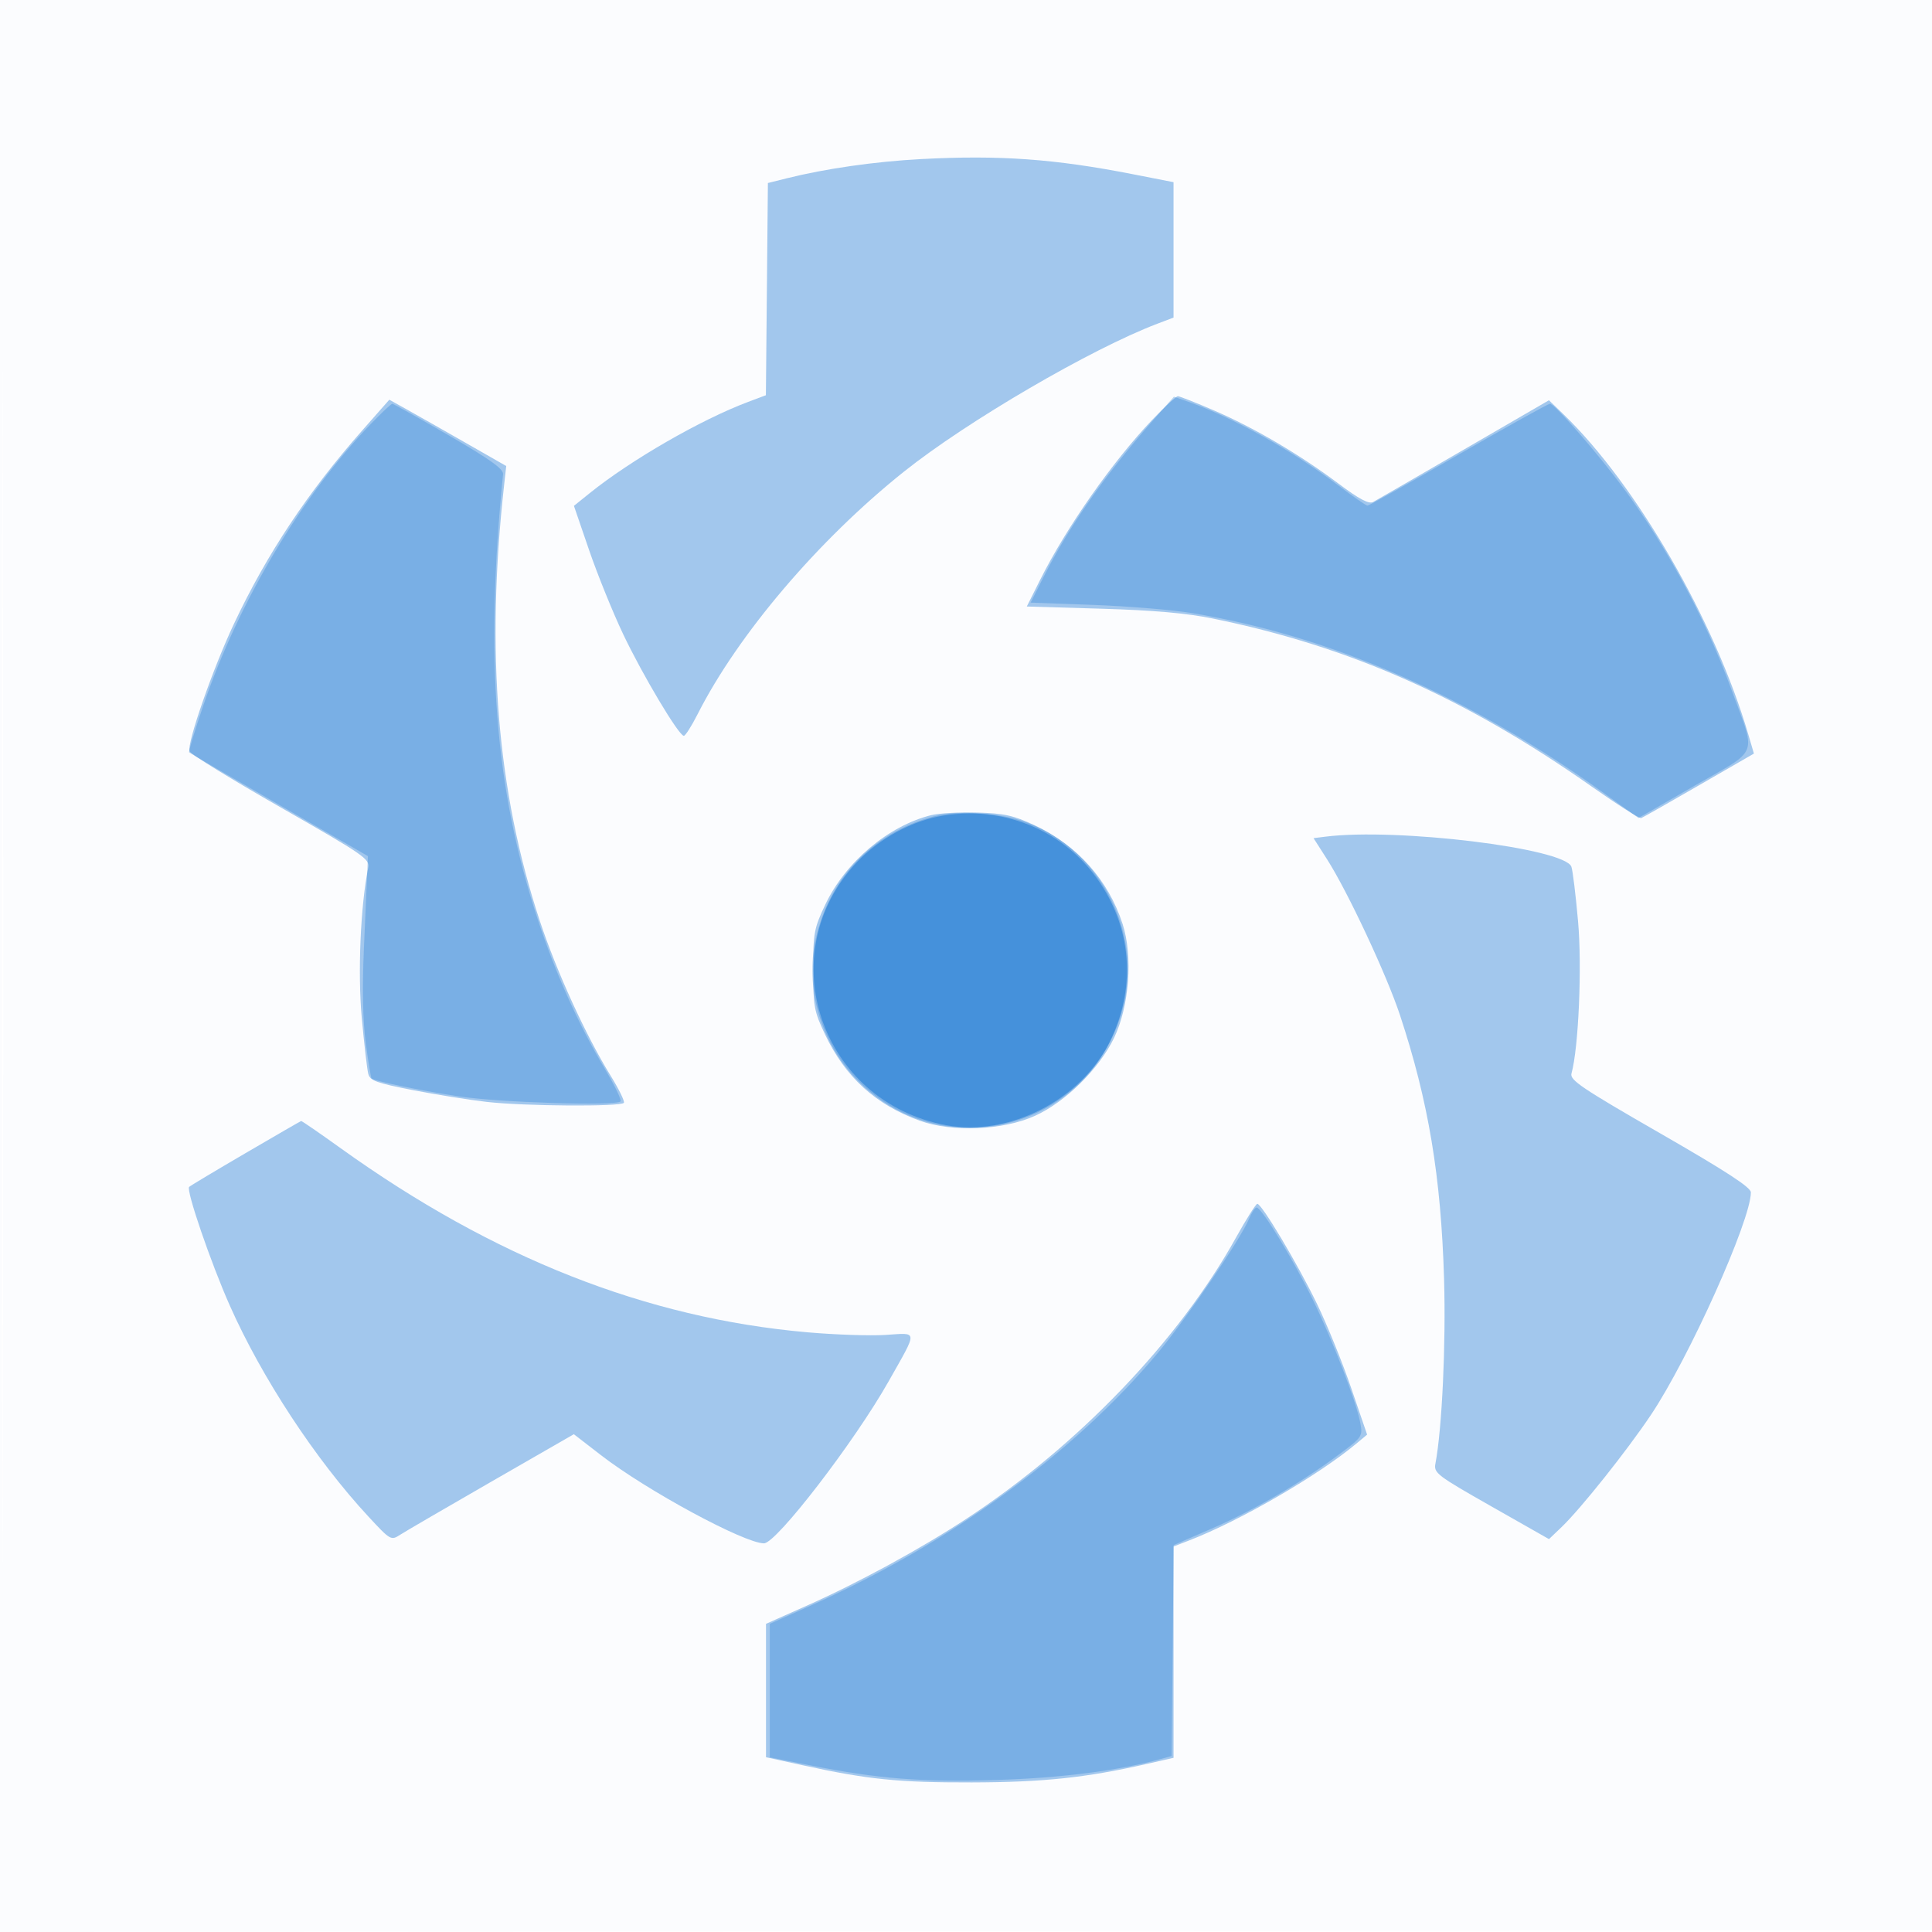
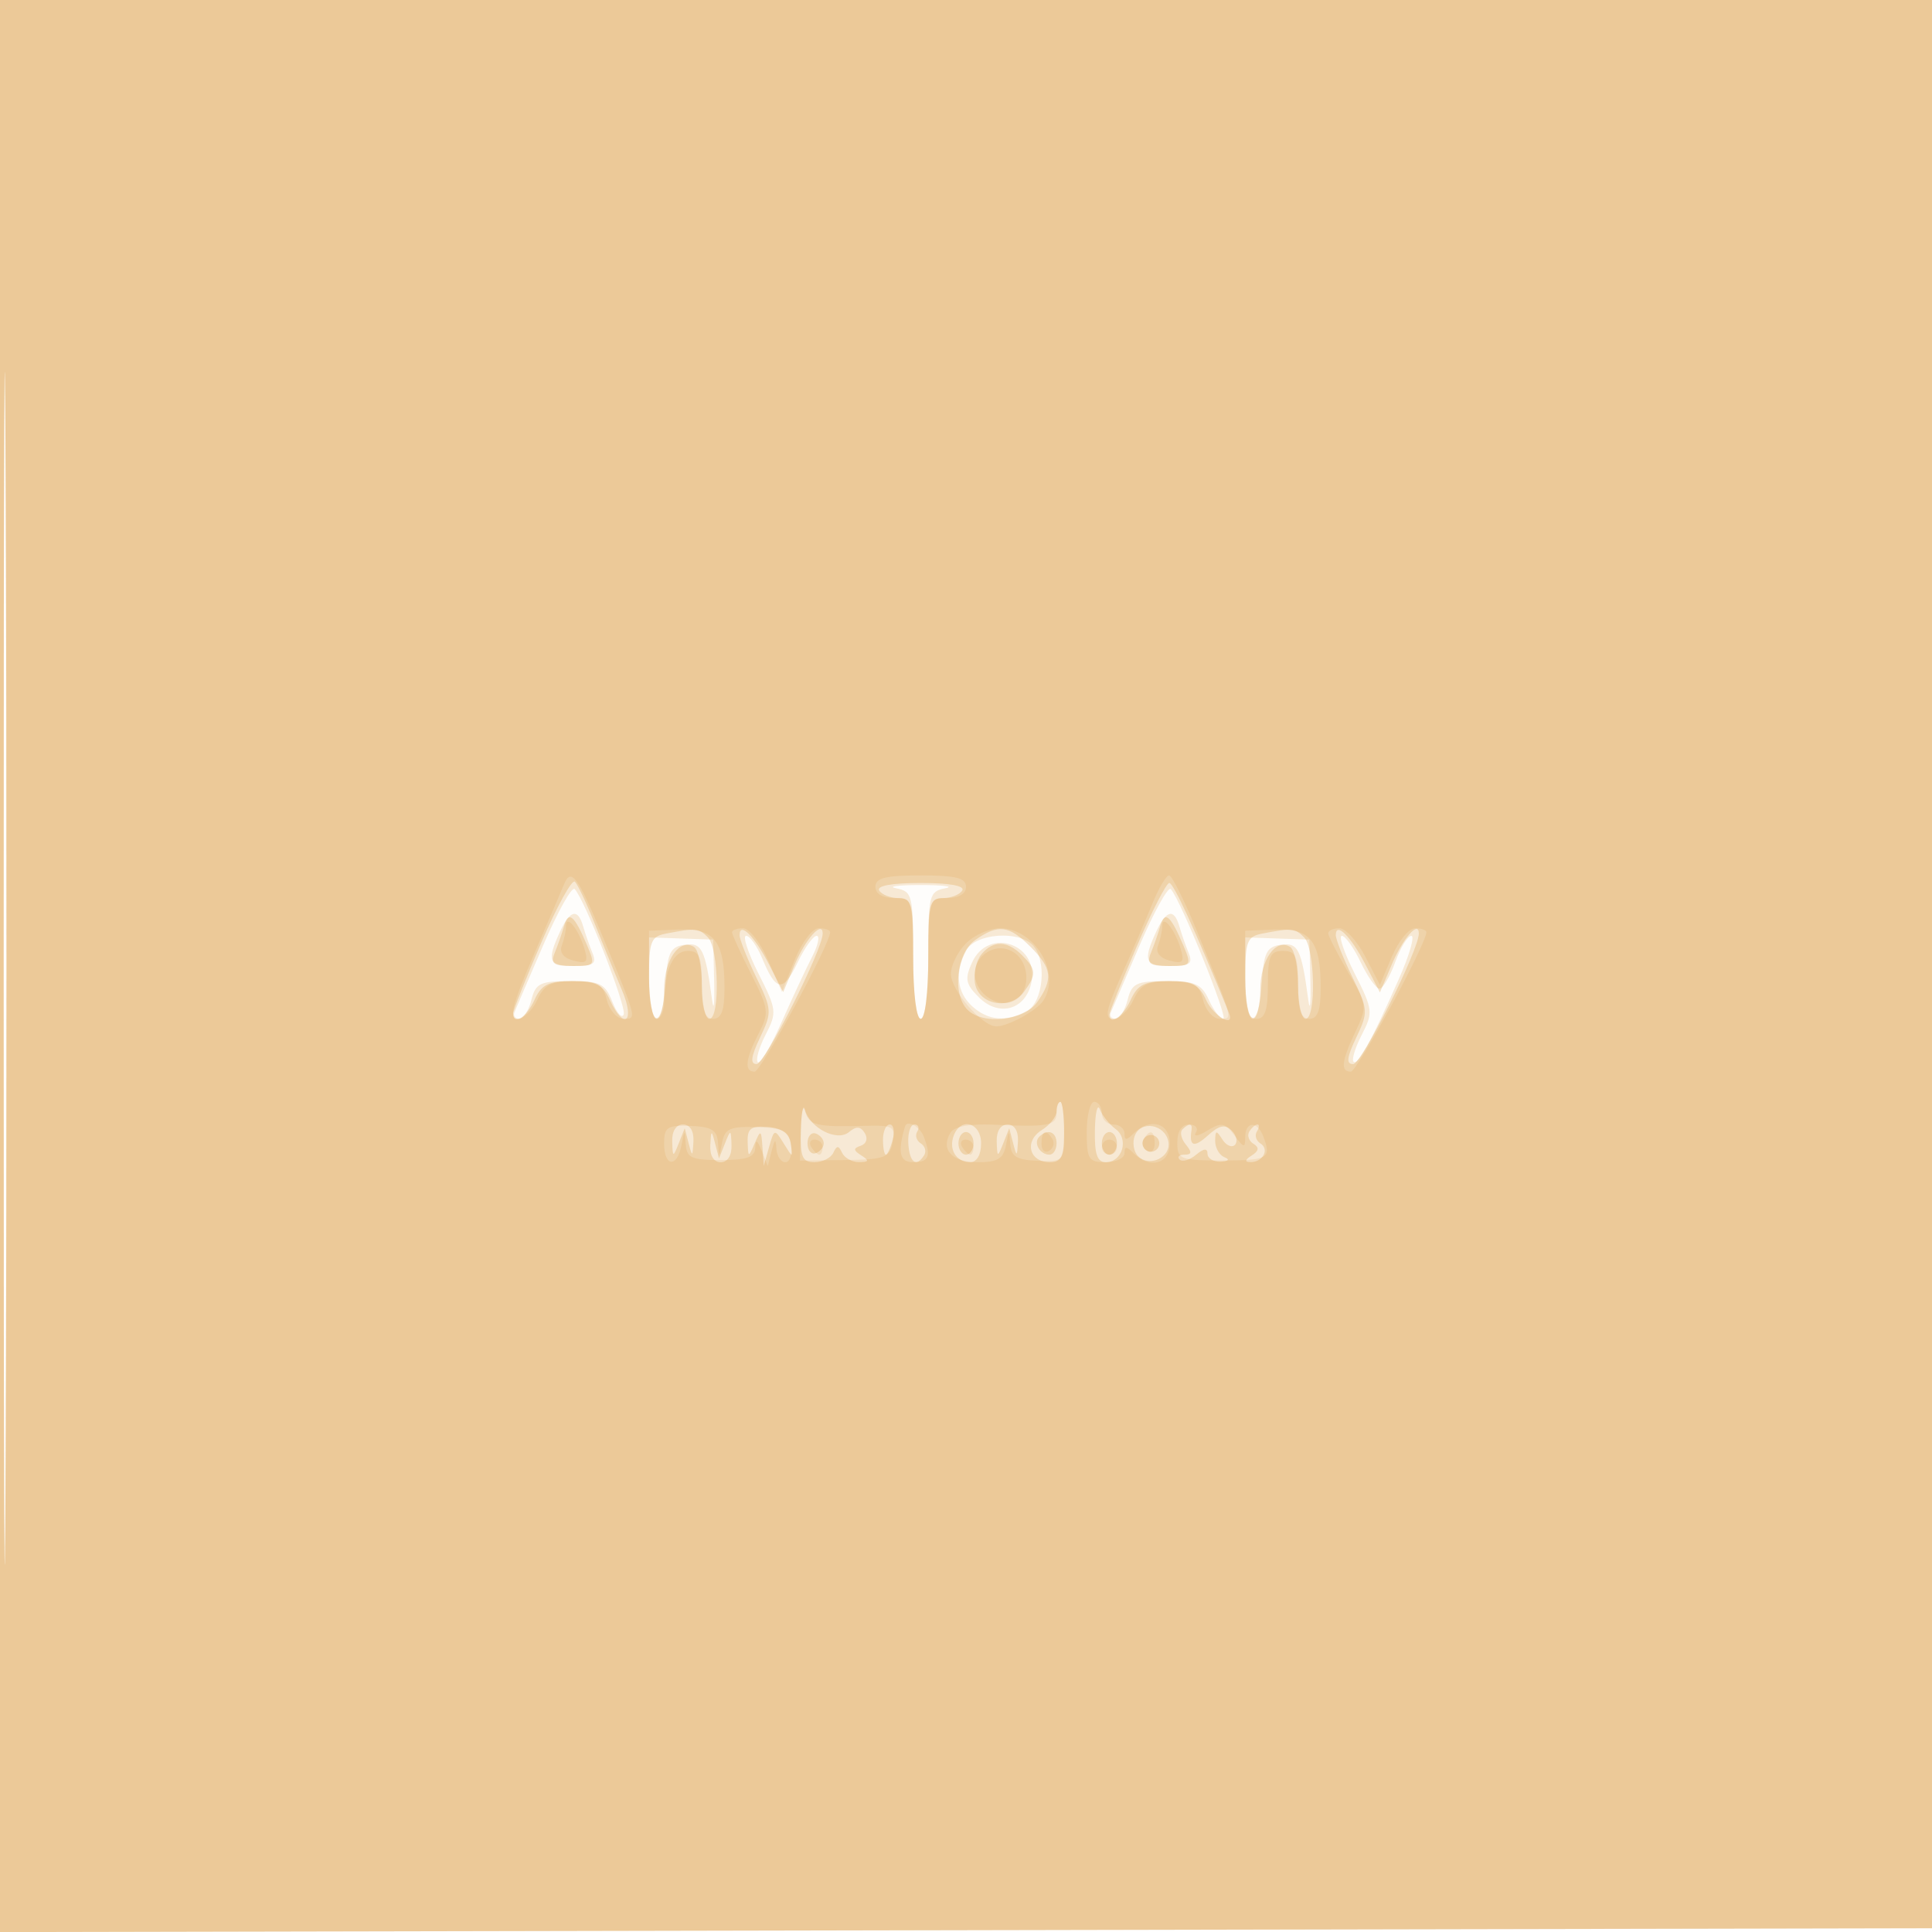
- <svg xmlns="http://www.w3.org/2000/svg" width="512" height="512">
-   <path fill-opacity=".016" d="M0 256.002v256.002l256.25-.252 256.25-.252.252-255.75L513.004 0H0v256.002m.492.498c0 140.8.116 198.251.258 127.67.142-70.582.142-185.782 0-256C.608 57.951.492 115.7.492 256.5" fill="#1976D2" fill-rule="evenodd" />
-   <path fill-opacity=".394" d="M244 42.164c-12.122.645-25.227 2.523-35.5 5.088l-5 1.248-.265 28.12-.266 28.12-4.734 1.778c-12.468 4.683-31.018 15.367-41.937 24.155l-4.202 3.382 4.019 11.723c2.211 6.447 6.261 16.447 9.001 22.222 5.144 10.842 14.782 27 16.105 27 .412 0 2.06-2.588 3.662-5.75 10.687-21.105 32.012-46.171 54.658-64.247 16.732-13.355 49.61-32.545 67.209-39.228l4.25-1.614V48.28l-10.75-2.105c-20.847-4.083-35.386-5.119-56.25-4.011m61.367 69.086c-10.513 11.042-22.734 28.48-29.691 42.364l-3.565 7.115 19.695.581c13.929.411 22.621 1.179 29.694 2.623 36.207 7.396 66.827 20.984 100.327 44.521 6.78 4.764 12.679 8.523 13.108 8.354.429-.17 7.325-4.087 15.325-8.705l14.545-8.398-1.498-5.102c-8.845-30.129-29.662-66.186-48.969-84.817l-3.848-3.714-22.495 13.042c-12.372 7.173-23.203 13.43-24.068 13.904-1.152.632-3.633-.679-9.257-4.891-10.292-7.707-22.287-14.753-32.936-19.346-4.821-2.079-9.138-3.781-9.592-3.781-.454 0-3.503 2.813-6.775 6.25m-209.335 2.783c-14.415 16.358-25.303 32.761-34.011 51.236-5.642 11.969-12.571 31.878-11.783 33.857.3.756 11.188 7.449 24.194 14.874 22.179 12.661 23.617 13.655 23.14 16-2.031 9.986-2.796 27.835-1.702 39.735.645 7.021 1.422 13.709 1.728 14.863.474 1.79 2.194 2.416 11.729 4.274 6.145 1.197 14.998 2.612 19.673 3.144 10.05 1.145 35.684 1.31 36.338.234.25-.413-1.352-3.675-3.56-7.25-6.51-10.537-14.312-27.605-18.734-40.984-11.326-34.26-14.358-71.355-9.444-115.516l.557-5-10.829-6.189c-5.955-3.404-12.926-7.358-15.491-8.787l-4.662-2.597-7.143 8.106M246.746 216.03c-11.368 2.849-22.698 12.425-28.037 23.696-2.978 6.286-3.209 7.53-3.209 17.274 0 9.696.24 11.007 3.138 17.123 5.355 11.302 13.373 18.612 25.076 22.862 8.621 3.131 22.075 2.567 30.567-1.282 8.081-3.663 17.024-12.473 20.953-20.643 4.049-8.418 5.039-21.625 2.265-30.206-3.749-11.594-12.005-20.856-23.302-26.143-5.571-2.606-8.058-3.159-15.18-3.37-4.684-.139-10.206.171-12.271.689m104.555 5.69l-3.2.399 3.579 5.595c5.451 8.522 15.807 30.646 19.324 41.286 7.556 22.858 10.883 42.779 11.69 70 .511 17.218-.541 39.66-2.29 48.859-.474 2.494.352 3.126 14.797 11.332l15.299 8.691 3.334-3.191c5.073-4.856 17.278-20.176 23.654-29.691C447.578 359.943 464 323.39 464 315.988c0-1.323-6.543-5.582-24.048-15.653-20.754-11.94-23.972-14.109-23.494-15.835 1.887-6.816 2.815-28.296 1.744-40.34-.628-7.062-1.425-13.578-1.771-14.48-1.884-4.908-46.202-10.324-65.13-7.96M65.073 305.591c-7.935 4.636-14.663 8.665-14.951 8.954-.855.855 5.756 20.138 10.784 31.455 8.522 19.182 22.722 40.796 36.734 55.91 5.844 6.304 5.983 6.384 8.401 4.822 1.353-.873 12.263-7.227 24.246-14.12l21.787-12.531 7.213 5.573C171.395 395.011 197.271 409 202.469 409c3.276 0 23.982-26.914 33.018-42.918 7.833-13.873 7.899-12.871-.81-12.312-4.084.262-13.444-.055-20.801-.704-42.659-3.767-83.103-19.725-123.566-48.755-5.605-4.021-10.33-7.275-10.5-7.231-.171.045-6.802 3.874-14.737 8.511m262.469 22.4c-15.193 27.353-41.832 55.121-71.542 74.576-12.197 7.987-28.633 16.928-42.25 22.983L203 430.33v35.354l9.75 2.13c17.218 3.762 25.354 4.588 44.75 4.545 18.952-.043 30.275-1.237 46.316-4.885L311 465.84V409.839l4.25-1.649c13.438-5.215 34.1-17.187 44.15-25.582l2.9-2.422-4.224-12.343c-2.323-6.789-6.409-16.843-9.079-22.343-5.182-10.674-14.641-26.521-15.798-26.468-.385.018-2.93 4.049-5.657 8.959" fill="#1976D2" fill-rule="evenodd" />
-   <path fill-opacity=".296" d="M305.217 111.811c-12.496 14.214-21.959 27.768-28.619 40.995l-3.472 6.893 16.687.611c9.178.336 20.962 1.319 26.187 2.183 36.761 6.082 73.31 22.025 108.579 47.362l9.639 6.924 14.926-8.592c17.344-9.984 16.333-7.281 9.615-25.687-7.226-19.799-18.613-40.506-31.069-56.5-7.205-9.251-15.892-19-16.93-19-.486 0-11.412 6.075-24.278 13.5-12.867 7.425-23.701 13.5-24.076 13.5-.376 0-3.883-2.43-7.794-5.399-12.156-9.229-27.716-17.904-39.692-22.129l-3.823-1.349-5.88 6.688m-206.854.439c-18.303 18.96-35.045 47.046-44.43 74.536-2.307 6.757-4.023 12.435-3.814 12.617.21.181 10.956 6.439 23.881 13.906l23.5 13.576-.187 4.307-.88 20.308c-.46 10.628-.29 19.017.506 24.985.659 4.942 1.346 9.134 1.528 9.315.694.695 12.49 3.122 23.033 4.74 10.702 1.642 41.679 2.613 42.947 1.345.339-.338-1.495-4.163-4.075-8.5-7.087-11.914-13.164-25.451-17.905-39.885-11.348-34.549-14.021-68.972-9.15-117.833.137-1.376-3.429-3.929-14.317-10.247-7.975-4.628-14.74-8.415-15.034-8.417-.294-.002-2.815 2.359-5.603 5.247M247.5 216.347c-16.613 4.335-28.513 17.141-31.625 34.031-2.268 12.305 1.964 26.037 10.913 35.412 22.325 23.388 60.915 14.045 70.355-17.034 6.237-20.534-4.871-43.101-24.985-50.762-6.818-2.597-18.123-3.352-24.658-1.647m83.491 106.674c-2.232 5.39-16.418 26.245-24.133 35.479-22.244 26.625-55.049 50.5-92.108 67.034L204 430.33v35.39l10.75 2.121c18.163 3.584 29.371 4.467 49.202 3.876 16.981-.506 32.482-2.475 43.548-5.531l3-.829.265-27.946.265-27.946 9.993-4.327c11.017-4.77 23.512-12.029 33.588-19.514 6.426-4.773 6.55-4.952 5.892-8.5-1.045-5.627-7.186-21.591-12.552-32.629C342.778 333.854 334.339 320 333.03 320c-.433 0-1.35 1.359-2.039 3.021" fill="#1976D2" fill-rule="evenodd" />
-   <path fill-opacity=".533" d="M250 216.137c-8.2 1.313-16.895 6.001-22.894 12.344-22.981 24.299-9.686 63.511 23.634 69.708 16.681 3.102 35.892-6.754 43.452-22.292 6.024-12.383 5.949-25.914-.211-37.769-8.446-16.257-25.753-24.91-43.981-21.991" fill="#1976D2" fill-rule="evenodd" />
+ <svg xmlns="http://www.w3.org/2000/svg" width="256" height="256">
+   <path fill-opacity=".016" d="M0 128.004v128.004l128.25-.254 128.25-.254.254-127.75L257.008 0H0v128.004m.485.496c0 70.4.119 99.053.265 63.672.146-35.38.146-92.98 0-128C.604 29.153.485 58.1.485 128.5" fill="#d28819" fill-rule="evenodd" />
+   <path fill-opacity=".171" d="M0 128.004v128.004l128.25-.254 128.25-.254.254-127.75L257.008 0H0v128.004m.485.496c0 70.4.119 99.053.265 63.672.146-35.38.146-92.98 0-128C.604 29.153.485 58.1.485 128.5M72 125.191c-1.925 4.447-3.65 8.473-3.833 8.947-.184.474.105.862.641.862s1.258-1.125 1.603-2.5c.553-2.204 1.161-2.5 5.133-2.5 3.983 0 4.632.319 5.6 2.75.602 1.512 1.278 2.263 1.502 1.669.389-1.031-5.133-15.154-6.496-16.616-.358-.383-2.225 2.941-4.15 7.388m46.75-7.485c2.121.408 2.25.916 2.25 8.864 0 4.953.412 8.43 1 8.43.588 0 1-3.477 1-8.43 0-7.948.129-8.456 2.25-8.864 1.237-.239-.225-.434-3.25-.434s-4.487.195-3.25.434m32.25 7.56c-1.925 4.479-3.65 8.502-3.833 8.939-.184.437.105.795.641.795s1.258-1.125 1.603-2.5c.553-2.204 1.161-2.5 5.129-2.5 3.833 0 4.672.372 5.642 2.5.626 1.375 1.482 2.5 1.902 2.5.734 0-5.644-15.777-6.948-17.189-.35-.378-2.211 2.976-4.136 7.455m-76.839-1.719C72.423 127.36 72.703 128 76.107 128c2.567 0 2.982-.304 2.387-1.75a40.476 40.476 0 01-1.224-3.5c-.704-2.449-1.753-2.181-3.109.797m79 0c-1.738 3.813-1.458 4.453 1.946 4.453 2.567 0 2.982-.304 2.387-1.75a40.476 40.476 0 01-1.224-3.5c-.704-2.449-1.753-2.181-3.109.797M86 129.606c0 6.653 1.776 7.175 2.195.644.259-4.029.641-4.798 2.52-5.065 2.293-.326 2.728.548 3.641 7.315.223 1.65.347.525.275-2.5l-.131-5.5-4.25-.144-4.25-.145v5.395m14.504-.597c2.418 4.77 2.463 5.155.943 8.093-.877 1.696-1.342 3.336-1.034 3.645.309.308 1.721-2.062 3.139-5.268 1.417-3.205 3.235-7.1 4.038-8.654.804-1.554 1.083-2.825.621-2.825-.462 0-1.603 1.599-2.535 3.553-1.898 3.98-2.843 3.873-4.667-.532-.688-1.661-1.655-3.021-2.147-3.021-.493 0 .246 2.254 1.642 5.009m27.531-3.075c-1.543 2.884-1.257 5.555.794 7.411 2.1 1.9 4.465 2.103 7.237.62 2.217-1.187 2.688-6.811.734-8.765-1.954-1.954-7.578-1.483-8.765.734M165 129.606c0 6.653 1.776 7.175 2.195.644.259-4.029.641-4.798 2.52-5.065 2.293-.326 2.728.548 3.641 7.315.223 1.65.347.525.275-2.5l-.131-5.5-4.25-.144-4.25-.145v5.395m14.504-.597c2.418 4.77 2.463 5.155.943 8.093-.877 1.696-1.369 3.309-1.094 3.584.564.564 2.355-2.708 6.027-11.011 1.381-3.121 2.114-5.675 1.63-5.675s-1.45 1.575-2.146 3.5-1.633 3.5-2.081 3.5c-.448 0-1.566-1.575-2.484-3.5-.918-1.925-2.044-3.5-2.501-3.5-.457 0 .31 2.254 1.706 5.009m-50.705-1.467c-.987 2.167-.854 2.848.904 4.605 2.587 2.588 6.04 1.724 6.906-1.727 1.309-5.215-5.588-7.756-7.81-2.878" fill="#d28819" fill-rule="evenodd" />
+   <path fill-opacity=".226" d="M0 128.004v128.004l128.25-.254 128.25-.254.254-127.75L257.008 0H0v128.004m.485.496c0 70.4.119 99.053.265 63.672.146-35.38.146-92.98 0-128C.604 29.153.485 58.1.485 128.5m71.265-3.654c-2.062 4.779-3.75 9.019-3.75 9.422 0 1.662 1.758.56 2.818-1.768.929-2.038 1.852-2.5 5-2.5 3.148 0 4.071.462 5 2.5 1.866 4.096 3.387 2.918 1.612-1.25-.878-2.062-2.492-6-3.585-8.75s-2.293-5.302-2.667-5.672c-.373-.37-2.365 3.238-4.428 8.018M116.5 118c.34.55 1.491 1 2.559 1 1.76 0 1.941.748 1.941 8 0 4.667.417 8 1 8s1-3.333 1-8c0-7.252.181-8 1.941-8 1.068 0 2.219-.45 2.559-1 .386-.625-1.676-1-5.5-1s-5.886.375-5.5 1m34.119 7.423c-1.991 4.633-3.619 8.683-3.619 9 0 1.53 1.806.298 2.818-1.923.929-2.038 1.852-2.5 5-2.5 3.148 0 4.071.462 5 2.5.998 2.19 3.881 3.802 3.015 1.686-4.552-11.123-7.338-17.186-7.897-17.186-.384 0-2.327 3.791-4.317 8.423m-75.872-2.739a40.755 40.755 0 01-1.241 3.566c-.594 1.444-.181 1.75 2.366 1.75 2.982 0 3.046-.092 1.917-2.75-1.691-3.978-2.453-4.621-3.042-2.566m79 0a40.755 40.755 0 01-1.241 3.566c-.594 1.444-.181 1.75 2.366 1.75 2.982 0 3.046-.092 1.917-2.75-1.691-3.978-2.453-4.621-3.042-2.566m-65.497 1.022c-2.004.386-2.25 1.027-2.25 5.864 0 2.986.45 5.43 1 5.43s1-1.745 1-3.878c0-3.936 2.032-6.838 3.956-5.649.574.355 1.044 2.643 1.044 5.086 0 2.443.45 4.441 1 4.441 1.419 0 1.245-9.355-.2-10.8-1.222-1.222-1.597-1.256-5.55-.494m9.75.208c0 .568.986 3.063 2.192 5.545 2.105 4.333 2.126 4.651.516 8.026-1.214 2.546-1.335 3.512-.442 3.506 1.086-.008 8.762-15.2 8.742-17.3-.018-1.787-2.303.77-3.72 4.162l-1.508 3.609-1.881-3.666c-1.928-3.759-3.899-5.721-3.899-3.882m31.223.643c-2.479 1.735-3.081 7.185-1.023 9.243 2.058 2.058 7.508 1.456 9.243-1.023 2.136-3.049 1.963-4.462-.898-7.322-2.86-2.861-4.273-3.034-7.322-.898m38.027-.851c-2.004.386-2.25 1.027-2.25 5.864 0 2.986.45 5.43 1 5.43s1-1.745 1-3.878c0-3.936 2.032-6.838 3.956-5.649.574.355 1.044 2.643 1.044 5.086 0 2.443.45 4.441 1 4.441 1.419 0 1.245-9.355-.2-10.8-1.222-1.222-1.597-1.256-5.55-.494m9.75.208c0 .568.986 3.063 2.192 5.545 2.105 4.333 2.126 4.651.516 8.026-1.259 2.642-1.359 3.515-.399 3.515 1.109 0 8.704-15.12 8.695-17.309-.008-1.773-2.123.655-3.595 4.127l-1.561 3.682-1.915-3.685c-1.965-3.783-3.933-5.734-3.933-3.901m-46.954 2.531c-.66.795-1.052 2.482-.873 3.75.422 2.973 4.657 3.759 6.521 1.209 1.679-2.296 1.644-2.923-.265-4.833-1.959-1.958-3.826-2.002-5.383-.126m-23.93 23.305c-.097 3.562.194 4.25 1.801 4.25 1.054 0 2.179-.562 2.5-1.25.466-1 .7-1 1.166 0 .321.688 1.334 1.243 2.25 1.235 1.323-.012 1.386-.194.304-.879-1.087-.689-1.102-.951-.073-1.294.742-.247.965-.957.524-1.67-.565-.914-1.115-.949-2.099-.133-1.578 1.31-5.176-.525-5.842-2.98-.228-.841-.467.383-.531 2.721M140 147.259c0 .693-.887 1.814-1.972 2.491-2.357 1.472-1.651 4.25 1.079 4.25 1.542 0 1.893-.742 1.893-4 0-2.2-.225-4-.5-4s-.5.567-.5 1.259m5.079 2.491c-.059 3.184.305 4.25 1.452 4.25 2.188 0 3.092-3.07 1.294-4.395-.825-.608-1.763-1.78-2.084-2.605-.321-.825-.619.412-.662 2.75m-56.009 1.5c.067 2.133.112 2.146.865.25l.795-2 .519 2c.473 1.824.529 1.802.635-.25.071-1.385-.461-2.25-1.384-2.25-.91 0-1.472.885-1.43 2.25m10 .06c.068 2.112.101 2.119.93.19.794-1.847.872-1.809 1.029.5l.17 2.5.703-2.5c.682-2.429.737-2.443 1.937-.5 1.22 1.976 1.231 1.976.938.021-.203-1.353-1.164-2.047-3.037-2.191-2.235-.171-2.727.194-2.67 1.98M117 151c0 1.1.173 2 .383 2 .211 0 .619-.9.907-2 .287-1.1.115-2-.384-2-.498 0-.906.9-.906 2m3.356.499c.147 2.551 1.069 3.24 2.101 1.57.317-.512.111-1.218-.457-1.569-.568-.351-.774-1.057-.457-1.569.316-.512.146-.931-.378-.931s-.889 1.125-.809 2.499m6.024-1.047c-.712 1.856.327 3.548 2.179 3.548.87 0 1.441-.99 1.441-2.5 0-2.748-2.671-3.521-3.62-1.048m5.69.798c.067 2.133.112 2.146.865.25l.795-2 .519 2c.473 1.824.529 1.802.635-.25.071-1.385-.461-2.25-1.384-2.25-.91 0-1.472.885-1.43 2.25m18.294-.757c-.346.903-.15 2.121.436 2.707 1.524 1.524 4.41.131 4.012-1.935-.443-2.302-3.647-2.858-4.448-.772m6.311-.835c-.362.362-.156 1.262.456 2 .834 1.005.79 1.342-.175 1.342-.709 0-1 .289-.647.643.354.353 1.329.073 2.167-.623 1.042-.865 1.524-.91 1.524-.142 0 .617.787 1.086 1.75 1.043 1.045-.047 1.247-.282.5-.583-.687-.278-1.243-1.255-1.235-2.171.013-1.416.155-1.446.946-.196.512.809 1.262 1.139 1.668.733.406-.405.216-1.259-.422-1.897-.88-.88-1.649-.717-3.183.672-1.822 1.648-2.482 1.424-2.142-.729.146-.925-.337-.962-1.207-.092m8.868.273c-.317.512-.07 1.243.547 1.625.796.492.728.945-.233 1.554-.908.575-.963.864-.166.875 1.652.021 2.564-1.71 1.309-2.485-.568-.351-.774-1.057-.457-1.569.316-.512.35-.931.075-.931-.275 0-.759.419-1.075.931m-71.427 1.819c-.071 1.385.461 2.25 1.384 2.25.91 0 1.472-.885 1.43-2.25-.067-2.133-.112-2.146-.865-.25l-.795 2-.519-2c-.473-1.824-.529-1.802-.635.25M107 151.5c0 .917.484 1.505 1.075 1.308.591-.197 1.075-.786 1.075-1.308s-.484-1.111-1.075-1.308c-.591-.197-1.075.391-1.075 1.308m20 0c0 .825.45 1.5 1 1.5s1-.675 1-1.5-.45-1.5-1-1.5-1 .675-1 1.5m10.694-.861c-.799.799.104 2.361 1.365 2.361.518 0 .941-.675.941-1.5 0-1.546-1.18-1.987-2.306-.861m8.306.861c0 .825.45 1.5 1 1.5s1-.675 1-1.5-.45-1.5-1-1.5-1 .675-1 1.5m5.553-.585a1.116 1.116 0 00.362 1.532c.521.322 1.21.159 1.532-.362a1.116 1.116 0 00-.362-1.532 1.116 1.116 0 00-1.532.362" fill="#d28819" fill-rule="evenodd" />
+   <path fill-opacity=".124" d="M0 128.004v128.004l128.25-.254 128.25-.254.254-127.75L257.008 0H0v128.004m.485.496c0 70.4.119 99.053.265 63.672.146-35.38.146-92.98 0-128C.604 29.153.485 58.1.485 128.5m74.221-11.25c-.28.688-2.111 4.963-4.069 9.5-2.745 6.359-3.221 8.25-2.078 8.25.816 0 1.996-1.125 2.623-2.5.919-2.016 1.861-2.5 4.87-2.5 3.146 0 3.83.392 4.359 2.5.345 1.375 1.342 2.5 2.215 2.5 1.792 0 1.839.181-2.909-11.237-3.223-7.752-4.063-8.844-5.011-6.513m41.294.25c0 .933.944 1.5 2.5 1.5 2.458 0 2.5.133 2.5 8 0 4.667.417 8 1 8s1-3.333 1-8c0-7.867.042-8 2.5-8 1.556 0 2.5-.567 2.5-1.5 0-1.167-1.333-1.5-6-1.5s-6 .333-6 1.5m36.691 2.25c-.84 2.063-2.683 6.338-4.096 9.5-2.081 4.657-2.283 5.75-1.061 5.75.83 0 2.021-1.125 2.648-2.5.919-2.016 1.861-2.5 4.87-2.5 3.146 0 3.83.392 4.359 2.5.345 1.375 1.342 2.5 2.215 2.5 1.771 0 1.883.441-2.869-11.25-1.733-4.263-3.463-7.75-3.845-7.75-.382 0-1.382 1.688-2.221 3.75M75 122.718c0 .615-.25 1.771-.557 2.569-.349.911.223 1.654 1.542 1.999 1.774.464 1.996.214 1.444-1.619-.78-2.587-2.429-4.588-2.429-2.949m79 0c0 .615-.25 1.771-.557 2.569-.349.911.223 1.654 1.542 1.999 1.774.464 1.996.214 1.444-1.619-.78-2.587-2.429-4.588-2.429-2.949m-68 6.446c0 3.224.448 5.836 1 5.836.55 0 1.006-1.012 1.014-2.25.025-4.23 1.184-6.75 3.103-6.75 1.565 0 1.883.76 1.883 4.5 0 3.333.389 4.5 1.5 4.5 1.087 0 1.5-1.118 1.5-4.066 0-6.218-1.342-7.945-6.031-7.762l-3.969.156v5.836m11-5.631c0 .294 1.135 2.772 2.521 5.509 2.362 4.66 2.425 5.162 1 7.917-1.761 3.405-1.933 5.041-.531 5.041.836 0 10.01-16.937 10.01-18.48 0-.286-.679-.52-1.508-.52-.839 0-2.257 1.872-3.197 4.221l-1.689 4.221-1.841-4.221C100.753 124.9 99.266 123 98.462 123c-.804 0-1.462.24-1.462.533M128 125c-1.1 1.1-2 2.92-2 4.045 0 2.167 4.145 6.955 6.02 6.955 1.541 0 5.328-2.071 6.215-3.4 2.425-3.632-1.14-9.6-5.735-9.6-1.375 0-3.4.9-4.5 2m37 4.164c0 4.521.338 5.836 1.5 5.836 1.111 0 1.5-1.167 1.5-4.5 0-3.833.296-4.5 2-4.5s2 .667 2 4.5c0 3.333.389 4.5 1.5 4.5 1.087 0 1.5-1.118 1.5-4.066 0-6.218-1.342-7.945-6.031-7.762l-3.969.156v5.836m11-5.502c0 .364 1.179 2.675 2.621 5.135 2.535 4.326 2.568 4.583 1 7.872-1.864 3.909-2.033 5.331-.631 5.331.836 0 10.01-16.937 10.01-18.48 0-.286-.669-.52-1.487-.52-.817 0-2.201 1.688-3.075 3.75l-1.59 3.75-1.948-3.75c-1.071-2.062-2.612-3.75-3.424-3.75-.812 0-1.476.298-1.476.662m-45.471 2.693c-2.032 1.486-1.737 4.485.585 5.947 2.395 1.508 4.886.114 4.886-2.735 0-3.205-3.04-4.99-5.471-3.212m-24.413 23.287l-.116 4.141 5.918-.073c5.342-.065 5.961-.295 6.355-2.356.399-2.091.09-2.274-3.668-2.173-6.451.175-7.428-.064-7.916-1.931-.251-.963-.509.114-.573 2.392M140 147.5c0 1.655-1.171 1.868-8.378 1.528-3.069-.145-5.168.237-5.658 1.03-1.386 2.242.155 3.942 3.573 3.942 2.652 0 3.412-.455 3.757-2.25.404-2.094.443-2.105.57-.162.108 1.666.844 2.115 3.636 2.22 3.434.129 3.5.057 3.5-3.838 0-2.184-.225-3.97-.5-3.97s-.5.675-.5 1.5m4 2.5c0 3.6.25 4 2.5 4 1.375 0 2.5-.54 2.5-1.2 0-.933.267-.933 1.2 0 2.153 2.153 4.8 1.437 4.8-1.3s-2.647-3.453-4.8-1.3c-.933.933-1.2.933-1.2 0 0-.66-.675-1.2-1.5-1.2s-1.5-.675-1.5-1.5-.45-1.5-1-1.5-1 1.8-1 4m-56 1.53c0 3.089 1.71 3.252 2.294.22.409-2.124.441-2.132.57-.143.117 1.811.769 2.107 4.636 2.107 3.438 0 4.517-.379 4.57-1.607.052-1.192.276-1.091.865.393l.795 2 .519-2c.423-1.632.54-1.678.635-.25.064.963.597 1.75 1.186 1.75.588 0 .925-1.012.75-2.25-.27-1.897-.979-2.273-4.514-2.394-3.55-.122-4.259.186-4.614 2-.413 2.11-.422 2.111-.556.056-.108-1.666-.844-2.115-3.636-2.22-3.091-.116-3.5.158-3.5 2.338m31.926-2.28c-1.021 3.433-.721 4.75 1.08 4.75 2.086 0 2.401-.777 1.387-3.418-.503-1.31-2.201-2.227-2.467-1.332M156 151.382c0 2.245.346 2.383 6 2.383 6.034 0 6.507-.28 5.393-3.183-.805-2.098-2.393-2.025-2.393.109 0 1.472-.186 1.44-1.439-.25-1.256-1.694-1.715-1.772-3.605-.617-1.191.728-1.867.84-1.502.25.365-.591-.038-1.074-.895-1.074-.976 0-1.559.891-1.559 2.382m-18 .177c0 .857.457 1.276 1.016.931.559-.346.758-1.047.441-1.559-.857-1.387-1.457-1.129-1.457.628m13.543-.628c-.317.512-.118 1.213.441 1.559.559.345 1.016-.074 1.016-.931 0-1.757-.6-2.015-1.457-.628M107.5 152c.34.55.816 1 1.059 1s.441-.45.441-1-.477-1-1.059-1-.781.45-.441 1m20 0c.34.55.816 1 1.059 1s.441-.45.441-1-.477-1-1.059-1-.781.45-.441 1m18.5 0c0 .55.45 1 1 1s1-.45 1-1-.45-1-1-1-1 .45-1 1" fill="#d28819" fill-rule="evenodd" />
</svg>
